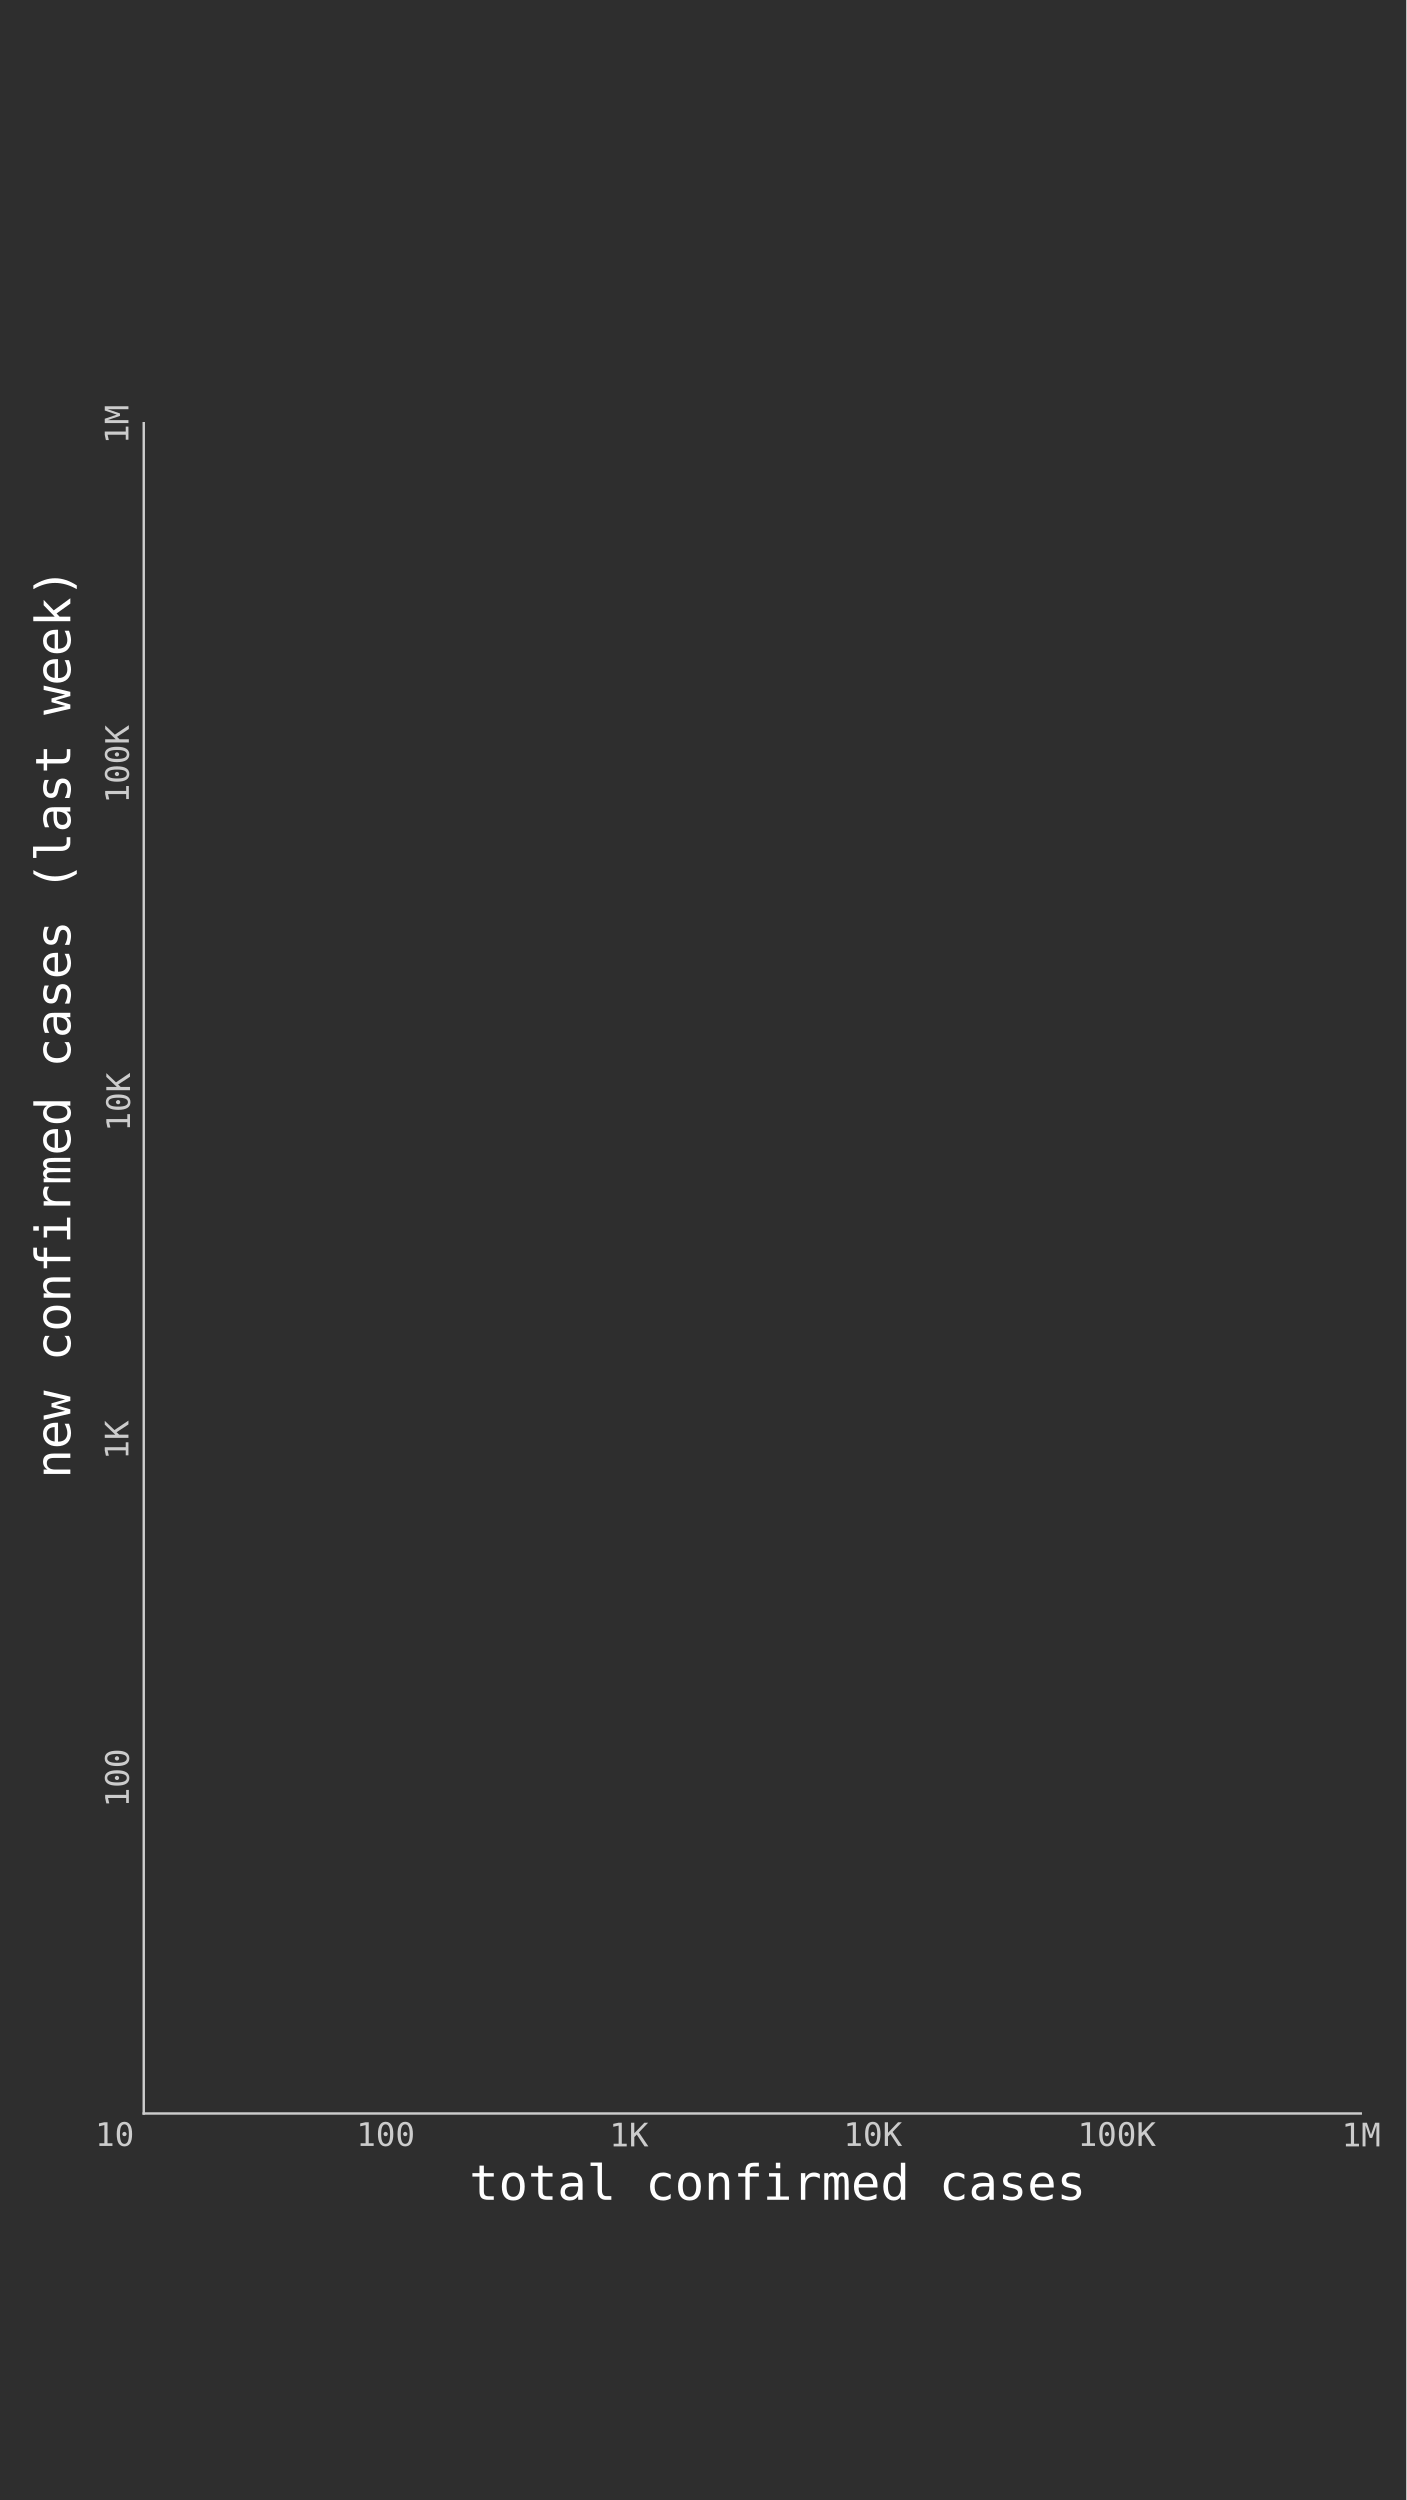
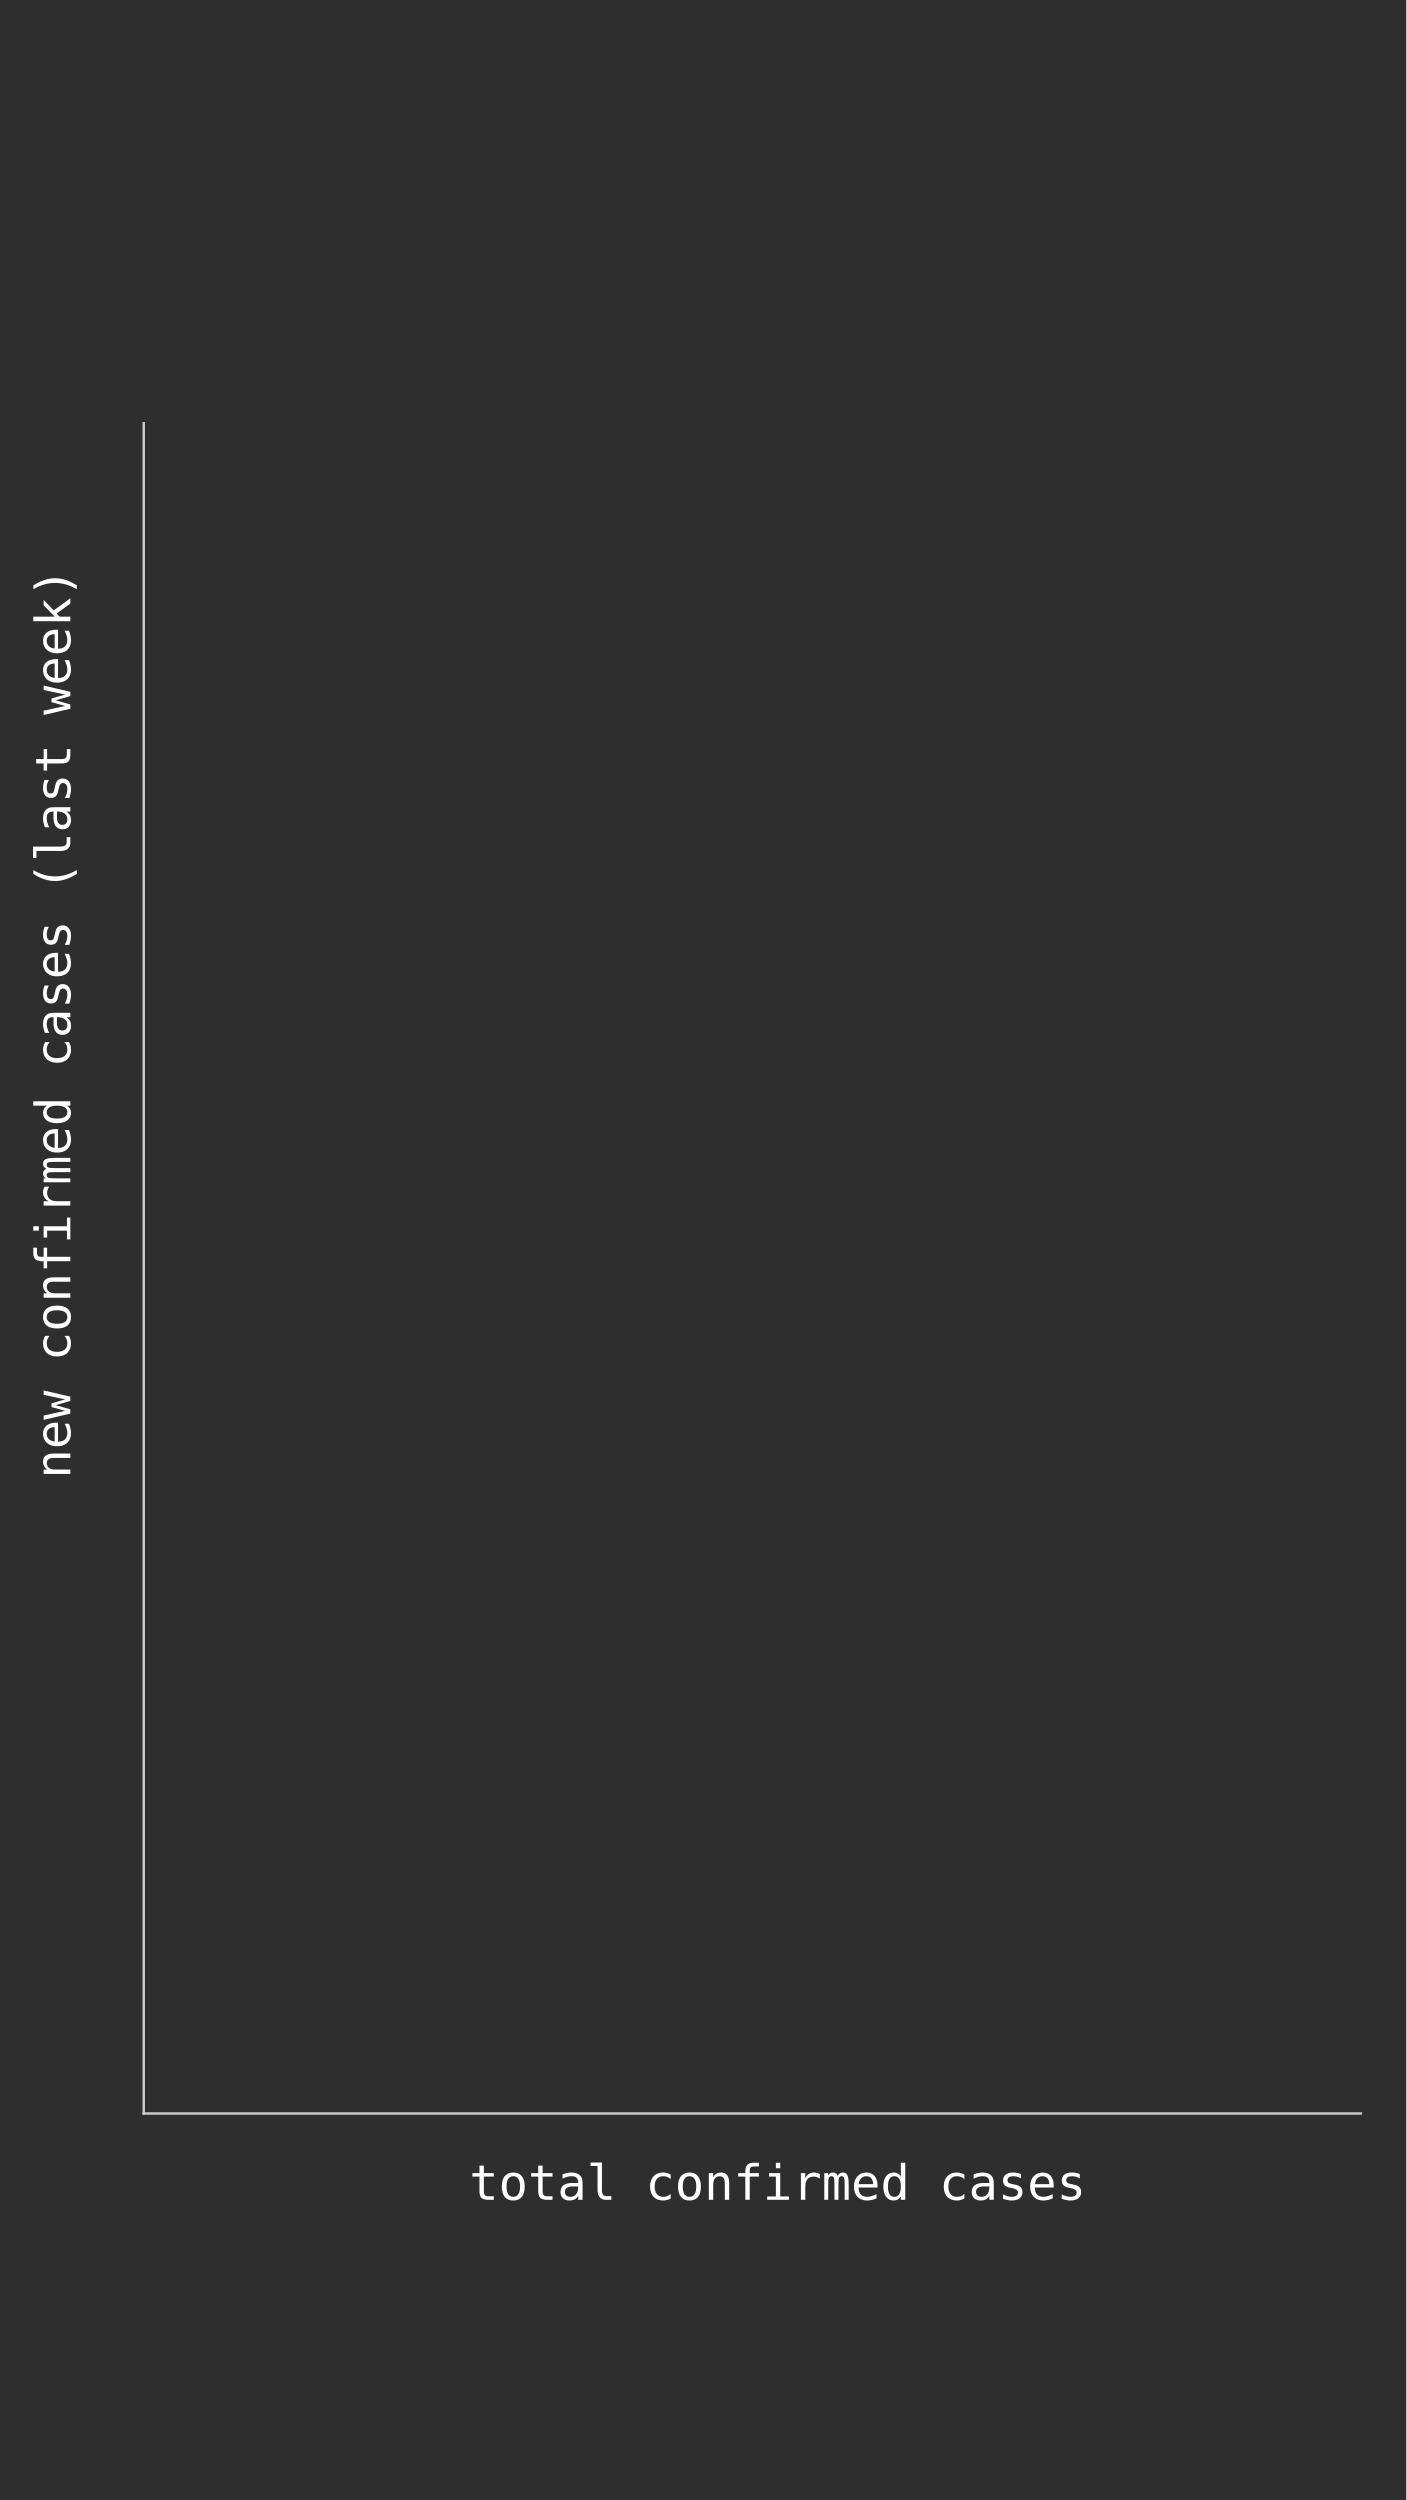
<svg xmlns="http://www.w3.org/2000/svg" width="1080" height="1920" viewBox="0 0 285.75 508" version="1.1" id="svg8">
  <defs id="defs2" />
  <g id="layer2" transform="translate(0,177.2708)">
    <rect style="opacity:1;fill:#2e2e2e;fill-opacity:1;stroke-width:1.518" id="rect843" width="285.75" height="508" x="-4.4408921e-16" y="-177.271" />
  </g>
  <g id="layer1" transform="translate(0,211)">
    <rect style="fill:#cccccc;stroke-width:0.03" id="rect26" width="0.496" height="343.958" x="28.962" y="-125.251" />
    <rect style="fill:#cccccc;stroke-width:0.025" id="rect26-3" width="0.496" height="247.792" x="218.212" y="-276.754" transform="rotate(90)" />
    <text xml:space="preserve" style="font-style:normal;font-variant:normal;font-weight:normal;font-stretch:normal;font-size:9.912px;line-height:1.25;font-family:'DejaVu Sans Mono';-inkscape-font-specification:'DejaVu Sans Mono';letter-spacing:0px;word-spacing:0px;fill:#ffffff;fill-opacity:1;stroke:none;stroke-width:0.248" x="95.352" y="236.005" id="text105">
      <tspan id="tspan103" x="95.352" y="236.005" style="font-style:normal;font-variant:normal;font-weight:normal;font-stretch:normal;font-family:'DejaVu Sans Mono';-inkscape-font-specification:'DejaVu Sans Mono';fill:#ffffff;stroke-width:0.248">total confirmed cases</tspan>
    </text>
    <text xml:space="preserve" style="font-style:normal;font-variant:normal;font-weight:normal;font-stretch:normal;font-size:9.912px;line-height:1.25;font-family:'DejaVu Sans Mono';-inkscape-font-specification:'DejaVu Sans Mono';letter-spacing:0px;word-spacing:0px;fill:#ffffff;fill-opacity:1;stroke:none;stroke-width:0.248" x="-89.441" y="14.292" id="text105-5" transform="rotate(-90)">
      <tspan id="tspan103-6" x="-89.441" y="14.292" style="font-style:normal;font-variant:normal;font-weight:normal;font-stretch:normal;font-family:'DejaVu Sans Mono';-inkscape-font-specification:'DejaVu Sans Mono';fill:#ffffff;stroke-width:0.248">new confirmed cases (last week)</tspan>
    </text>
-     <text xml:space="preserve" style="font-style:normal;font-variant:normal;font-weight:normal;font-stretch:normal;font-size:6.608px;line-height:1.25;font-family:'DejaVu Sans Mono';-inkscape-font-specification:'DejaVu Sans Mono';letter-spacing:0px;word-spacing:0px;fill:#cccccc;fill-opacity:1;stroke:none;stroke-width:0.248" x="19.316" y="225.057" id="text139">
-       <tspan id="tspan137" x="19.316" y="225.057" style="font-style:normal;font-variant:normal;font-weight:normal;font-stretch:normal;font-family:'DejaVu Sans Mono';-inkscape-font-specification:'DejaVu Sans Mono';fill:#cccccc;fill-opacity:1;stroke-width:0.248">10</tspan>
-     </text>
-     <text xml:space="preserve" style="font-style:normal;font-variant:normal;font-weight:normal;font-stretch:normal;font-size:6.608px;line-height:1.25;font-family:'DejaVu Sans Mono';-inkscape-font-specification:'DejaVu Sans Mono';letter-spacing:0px;word-spacing:0px;fill:#cccccc;fill-opacity:1;stroke:none;stroke-width:0.248" x="72.399" y="225.057" id="text139-2">
-       <tspan id="tspan137-9" x="72.399" y="225.057" style="font-style:normal;font-variant:normal;font-weight:normal;font-stretch:normal;font-family:'DejaVu Sans Mono';-inkscape-font-specification:'DejaVu Sans Mono';fill:#cccccc;fill-opacity:1;stroke-width:0.248">100</tspan>
-     </text>
-     <text xml:space="preserve" style="font-style:normal;font-variant:normal;font-weight:normal;font-stretch:normal;font-size:6.608px;line-height:1.25;font-family:'DejaVu Sans Mono';-inkscape-font-specification:'DejaVu Sans Mono';letter-spacing:0px;word-spacing:0px;fill:#cccccc;fill-opacity:1;stroke:none;stroke-width:0.248" x="123.816" y="225.15" id="text139-2-1">
-       <tspan x="123.816" y="225.15" style="font-style:normal;font-variant:normal;font-weight:normal;font-stretch:normal;font-family:'DejaVu Sans Mono';-inkscape-font-specification:'DejaVu Sans Mono';fill:#cccccc;fill-opacity:1;stroke-width:0.248" id="tspan4703">1K</tspan>
-     </text>
-     <text xml:space="preserve" style="font-style:normal;font-variant:normal;font-weight:normal;font-stretch:normal;font-size:6.608px;line-height:1.25;font-family:'DejaVu Sans Mono';-inkscape-font-specification:'DejaVu Sans Mono';letter-spacing:0px;word-spacing:0px;fill:#cccccc;fill-opacity:1;stroke:none;stroke-width:0.248" x="272.615" y="225.15" id="text139-2-1-7">
-       <tspan id="tspan137-9-2-0" x="272.615" y="225.15" style="font-style:normal;font-variant:normal;font-weight:normal;font-stretch:normal;font-family:'DejaVu Sans Mono';-inkscape-font-specification:'DejaVu Sans Mono';fill:#cccccc;fill-opacity:1;stroke-width:0.248">1M</tspan>
-     </text>
-     <text xml:space="preserve" style="font-style:normal;font-variant:normal;font-weight:normal;font-stretch:normal;font-size:6.608px;line-height:1.25;font-family:'DejaVu Sans Mono';-inkscape-font-specification:'DejaVu Sans Mono';letter-spacing:0px;word-spacing:0px;fill:#cccccc;fill-opacity:1;stroke:none;stroke-width:0.248" x="171.392" y="225.057" id="text139-2-1-6">
-       <tspan x="171.392" y="225.057" style="font-style:normal;font-variant:normal;font-weight:normal;font-stretch:normal;font-family:'DejaVu Sans Mono';-inkscape-font-specification:'DejaVu Sans Mono';fill:#cccccc;fill-opacity:1;stroke-width:0.248" id="tspan4703-0">10K</tspan>
-     </text>
-     <text xml:space="preserve" style="font-style:normal;font-variant:normal;font-weight:normal;font-stretch:normal;font-size:6.608px;line-height:1.25;font-family:'DejaVu Sans Mono';-inkscape-font-specification:'DejaVu Sans Mono';letter-spacing:0px;word-spacing:0px;fill:#cccccc;fill-opacity:1;stroke:none;stroke-width:0.248" x="218.968" y="225.057" id="text139-2-1-6-6">
-       <tspan x="218.968" y="225.057" style="font-style:normal;font-variant:normal;font-weight:normal;font-stretch:normal;font-family:'DejaVu Sans Mono';-inkscape-font-specification:'DejaVu Sans Mono';fill:#cccccc;fill-opacity:1;stroke-width:0.248" id="tspan4703-0-2">100K</tspan>
-     </text>
-     <text xml:space="preserve" style="font-style:normal;font-variant:normal;font-weight:normal;font-stretch:normal;font-size:6.608px;line-height:1.25;font-family:'DejaVu Sans Mono';-inkscape-font-specification:'DejaVu Sans Mono';letter-spacing:0px;word-spacing:0px;fill:#cccccc;fill-opacity:1;stroke:none;stroke-width:0.248" x="-156.242" y="26.185" id="text139-2-6" transform="rotate(-90)">
-       <tspan id="tspan137-9-1" x="-156.242" y="26.185" style="font-style:normal;font-variant:normal;font-weight:normal;font-stretch:normal;font-family:'DejaVu Sans Mono';-inkscape-font-specification:'DejaVu Sans Mono';fill:#cccccc;fill-opacity:1;stroke-width:0.248">100</tspan>
-     </text>
-     <text xml:space="preserve" style="font-style:normal;font-variant:normal;font-weight:normal;font-stretch:normal;font-size:6.608px;line-height:1.25;font-family:'DejaVu Sans Mono';-inkscape-font-specification:'DejaVu Sans Mono';letter-spacing:0px;word-spacing:0px;fill:#cccccc;fill-opacity:1;stroke:none;stroke-width:0.248" x="-85.598" y="26.098" id="text139-2-6-8" transform="rotate(-90)">
-       <tspan id="tspan137-9-1-7" x="-85.598" y="26.098" style="font-style:normal;font-variant:normal;font-weight:normal;font-stretch:normal;font-family:'DejaVu Sans Mono';-inkscape-font-specification:'DejaVu Sans Mono';fill:#cccccc;fill-opacity:1;stroke-width:0.248">1K</tspan>
-     </text>
-     <text xml:space="preserve" style="font-style:normal;font-variant:normal;font-weight:normal;font-stretch:normal;font-size:6.608px;line-height:1.25;font-family:'DejaVu Sans Mono';-inkscape-font-specification:'DejaVu Sans Mono';letter-spacing:0px;word-spacing:0px;fill:#cccccc;fill-opacity:1;stroke:none;stroke-width:0.248" x="-18.923" y="26.415" id="text139-2-6-8-9-0" transform="rotate(-90)">
-       <tspan id="tspan137-9-1-7-2-2" x="-18.923" y="26.415" style="font-style:normal;font-variant:normal;font-weight:normal;font-stretch:normal;font-family:'DejaVu Sans Mono';-inkscape-font-specification:'DejaVu Sans Mono';fill:#cccccc;fill-opacity:1;stroke-width:0.248">10K</tspan>
-     </text>
-     <text xml:space="preserve" style="font-style:normal;font-variant:normal;font-weight:normal;font-stretch:normal;font-size:6.608px;line-height:1.25;font-family:'DejaVu Sans Mono';-inkscape-font-specification:'DejaVu Sans Mono';letter-spacing:0px;word-spacing:0px;fill:#cccccc;fill-opacity:1;stroke:none;stroke-width:0.248" x="47.752" y="26.185" id="text139-2-6-8-9-0-3" transform="rotate(-90)">
-       <tspan id="tspan137-9-1-7-2-2-7" x="47.752" y="26.185" style="font-style:normal;font-variant:normal;font-weight:normal;font-stretch:normal;font-family:'DejaVu Sans Mono';-inkscape-font-specification:'DejaVu Sans Mono';fill:#cccccc;fill-opacity:1;stroke-width:0.248">100K</tspan>
-     </text>
-     <text xml:space="preserve" style="font-style:normal;font-variant:normal;font-weight:normal;font-stretch:normal;font-size:6.608px;line-height:1.25;font-family:'DejaVu Sans Mono';-inkscape-font-specification:'DejaVu Sans Mono';letter-spacing:0px;word-spacing:0px;fill:#cccccc;fill-opacity:1;stroke:none;stroke-width:0.248" x="120.777" y="26.098" id="text139-2-6-8-9-0-3-5" transform="rotate(-90)">
-       <tspan id="tspan137-9-1-7-2-2-7-9" x="120.777" y="26.098" style="font-style:normal;font-variant:normal;font-weight:normal;font-stretch:normal;font-family:'DejaVu Sans Mono';-inkscape-font-specification:'DejaVu Sans Mono';fill:#cccccc;fill-opacity:1;stroke-width:0.248">1M</tspan>
-     </text>
+     <flowRoot xml:space="preserve" id="flowRoot842" style="fill:black;fill-opacity:1;stroke:none;font-family:sans-serif;font-style:normal;font-weight:normal;font-size:26.667px;line-height:1.25;letter-spacing:0px;word-spacing:0px">
+       <flowRegion id="flowRegion844">
+         <rect id="rect846" width="41.582" height="92.261" x="67.882" y="1624.092" />
+       </flowRegion>
+       <flowPara id="flowPara848" />
+     </flowRoot>
  </g>
</svg>
